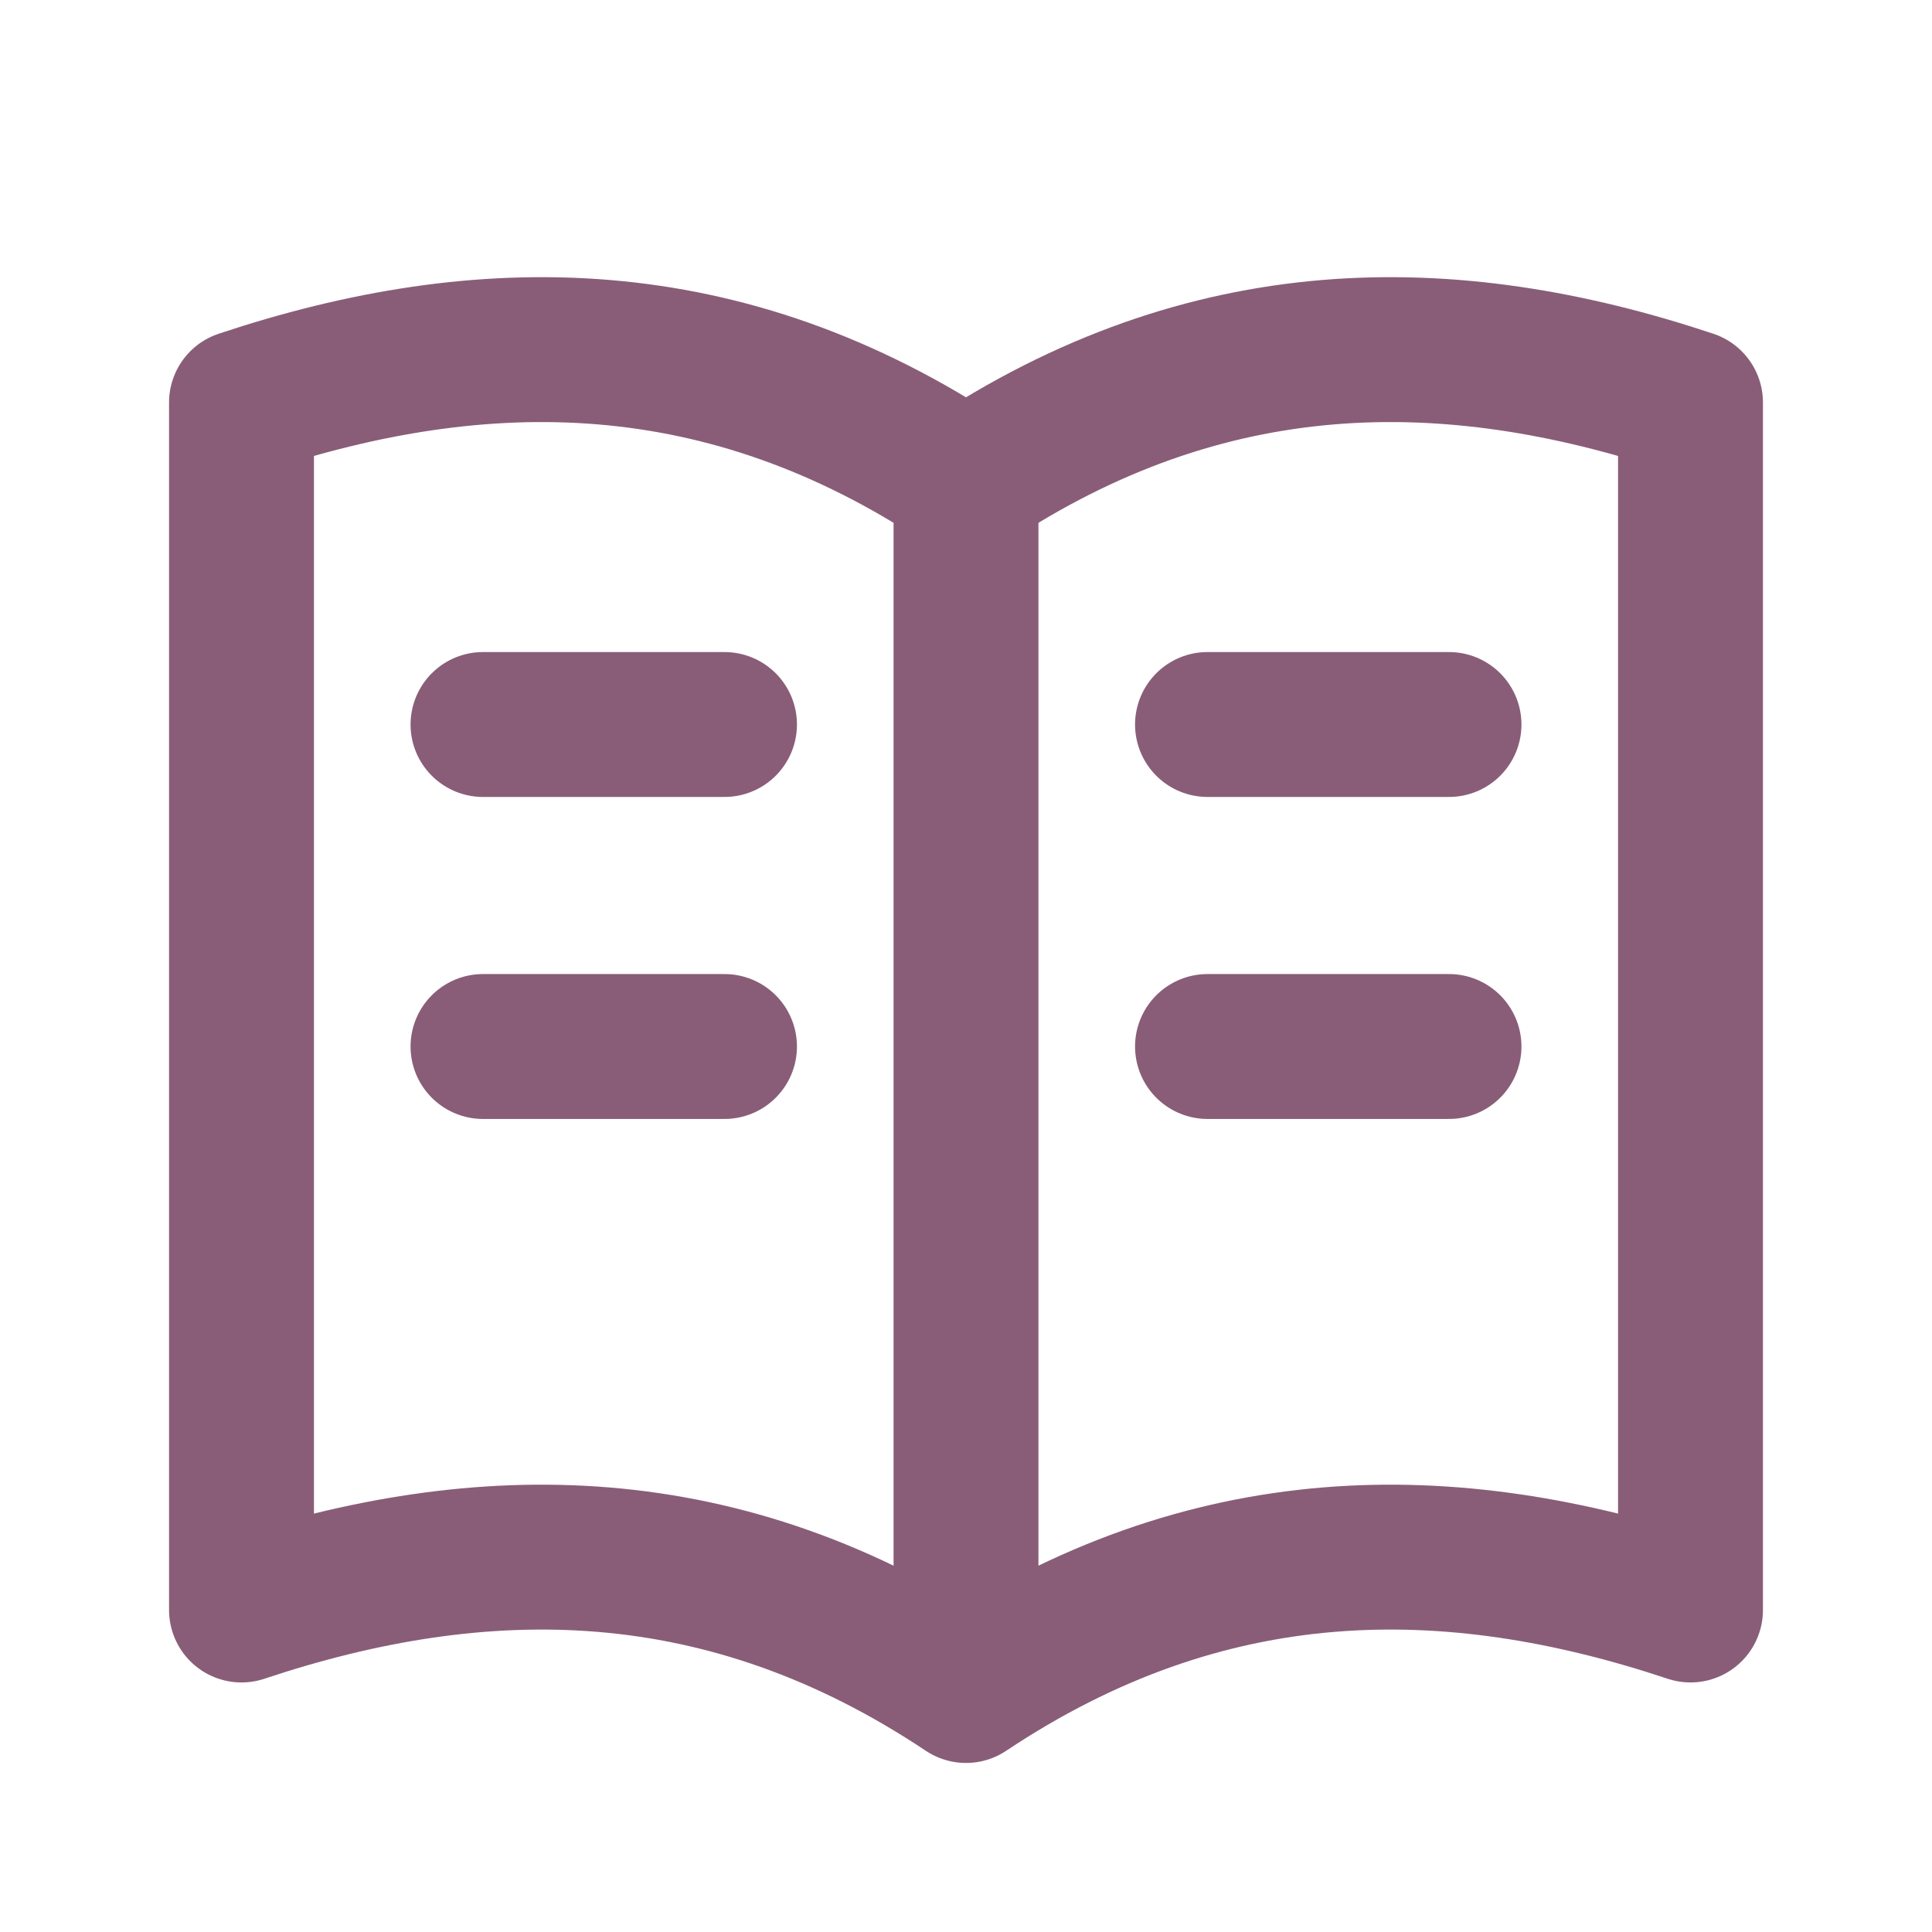
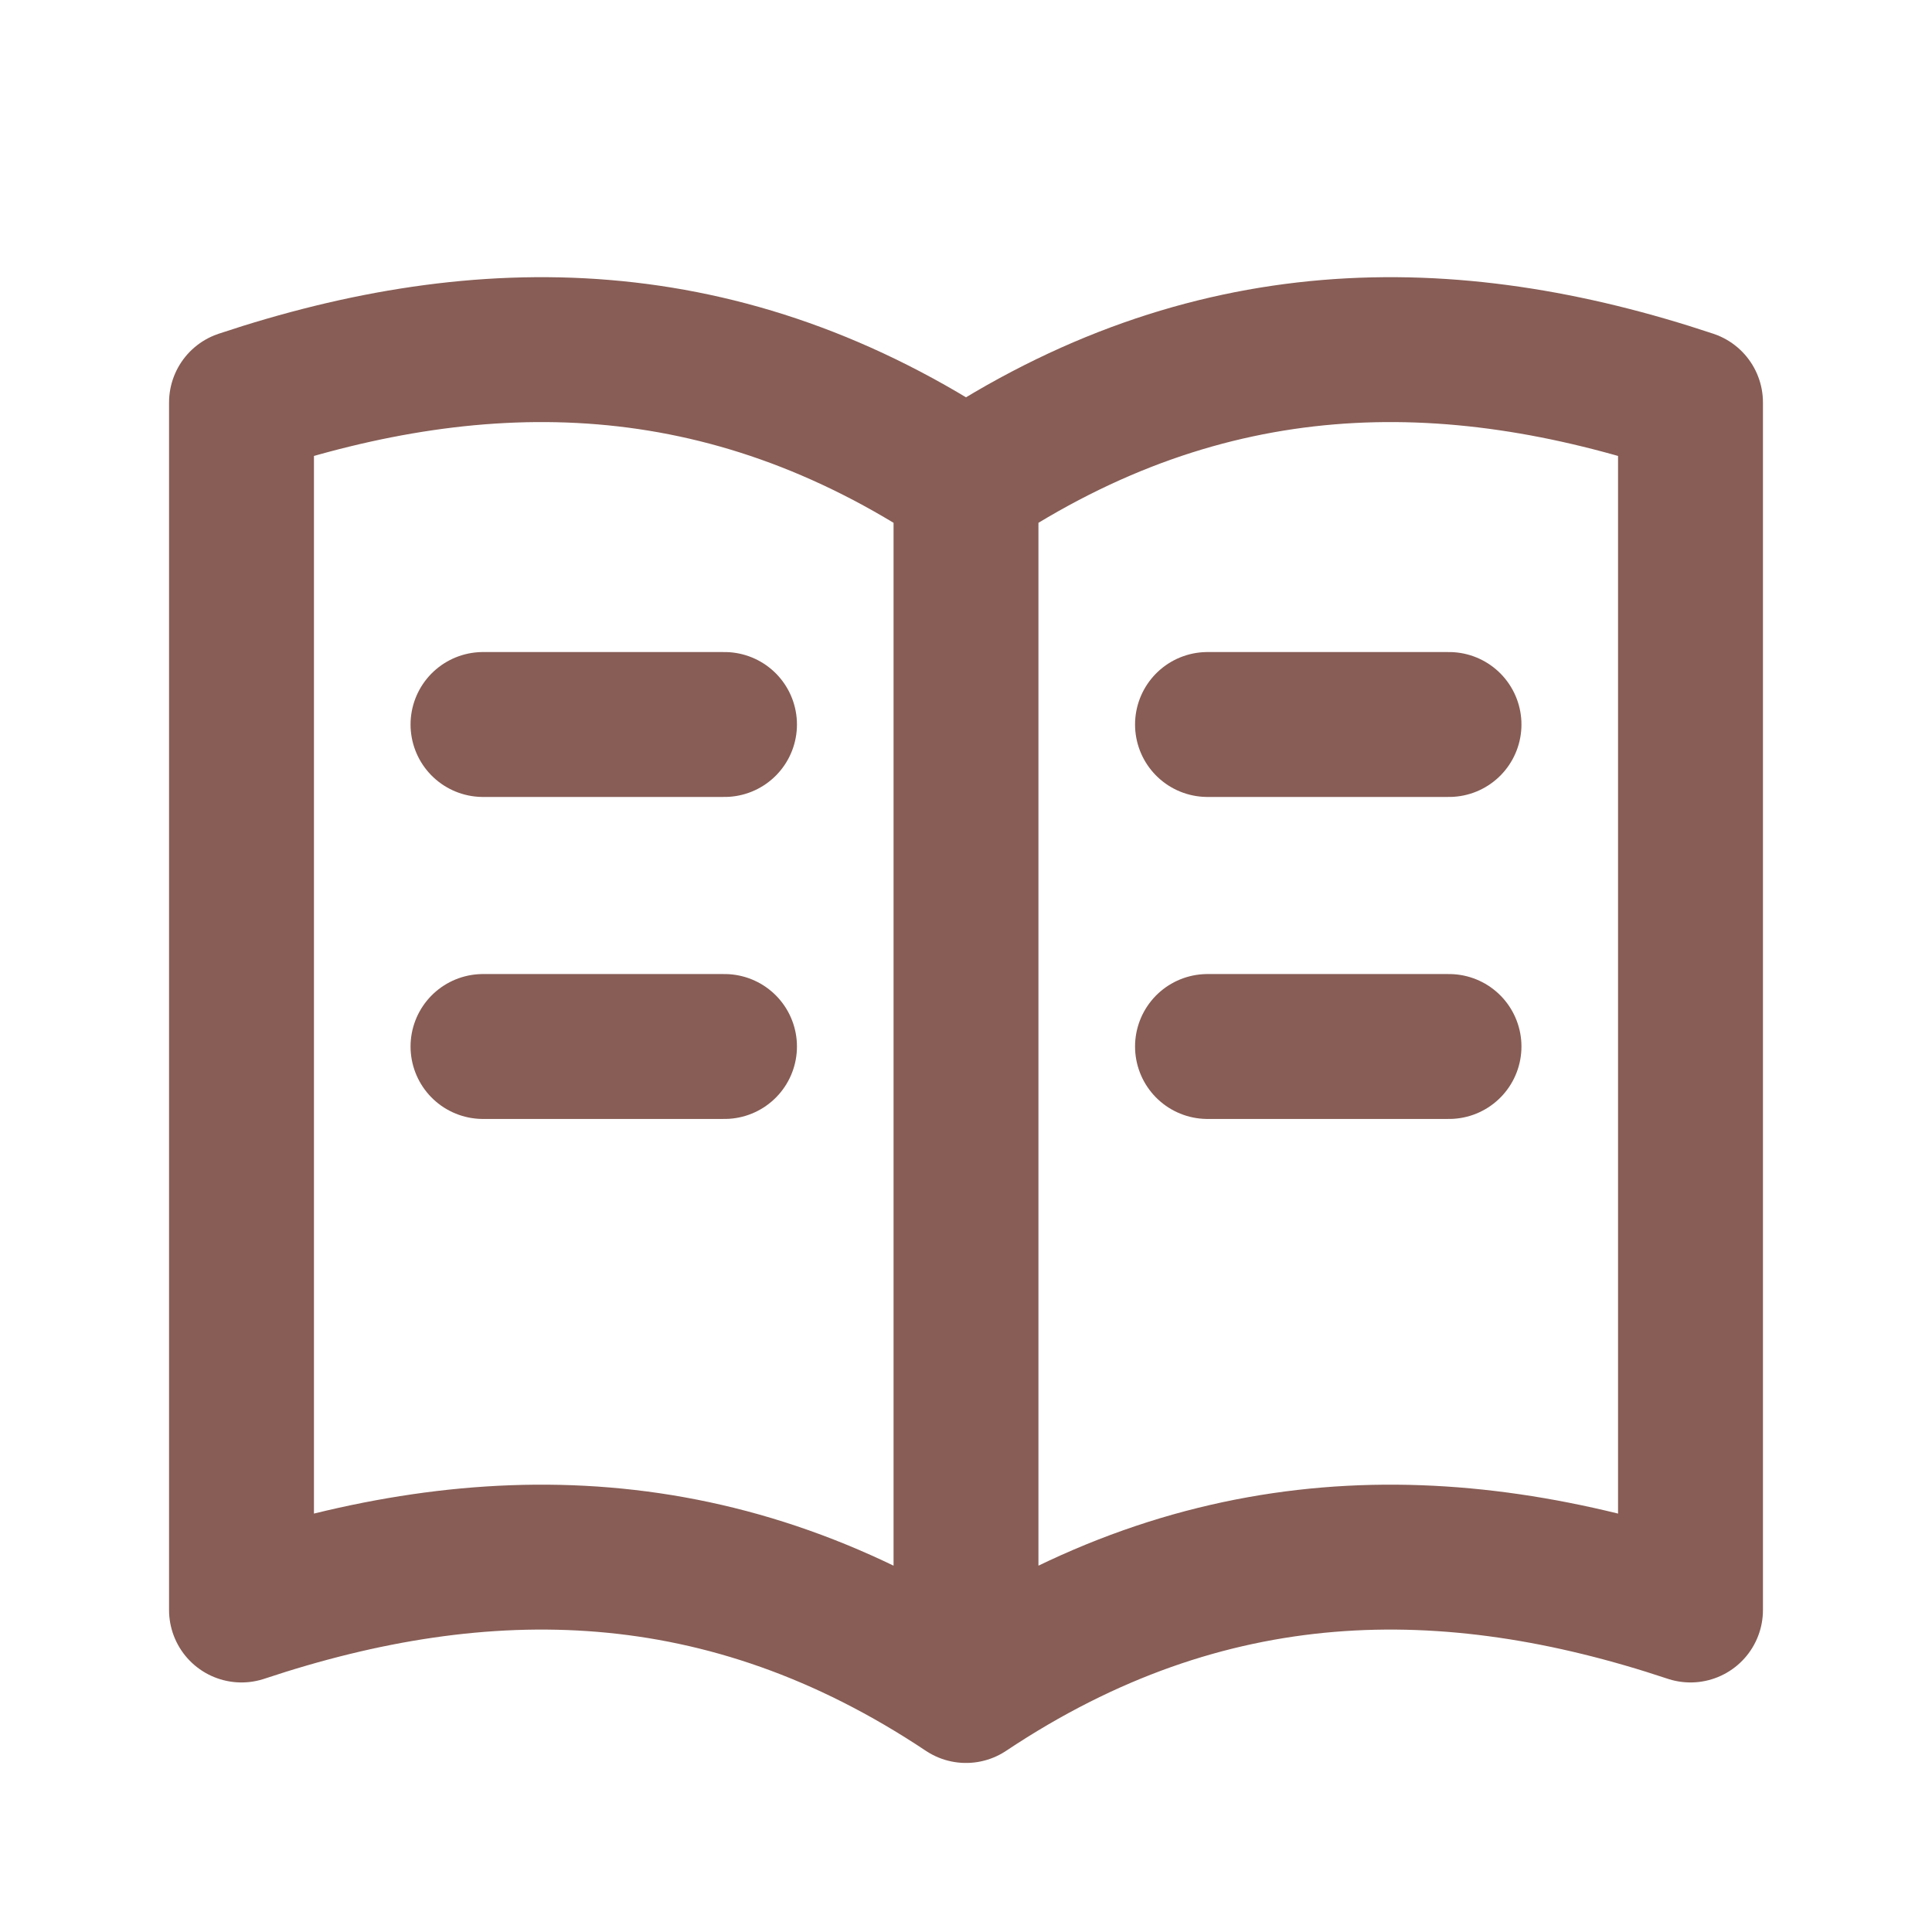
<svg xmlns="http://www.w3.org/2000/svg" width="48" height="48" viewBox="0 0 24 24">
-   <g fill="none" stroke="#895D78" stroke-width="1.8" stroke-linecap="round" stroke-linejoin="round">
+   <g fill="none" stroke="#875D55" stroke-width="1.8" stroke-linecap="round" stroke-linejoin="round">
    <path d="M3 5c3-1 6-1 9 1 3-2 6-2 9-1v15c-3-1-6-1-9 1-3-2-6-2-9-1V5zM12 6v15M6 9h3M6 13h3M15 9h3M15 13h3" />
  </g>
</svg>
